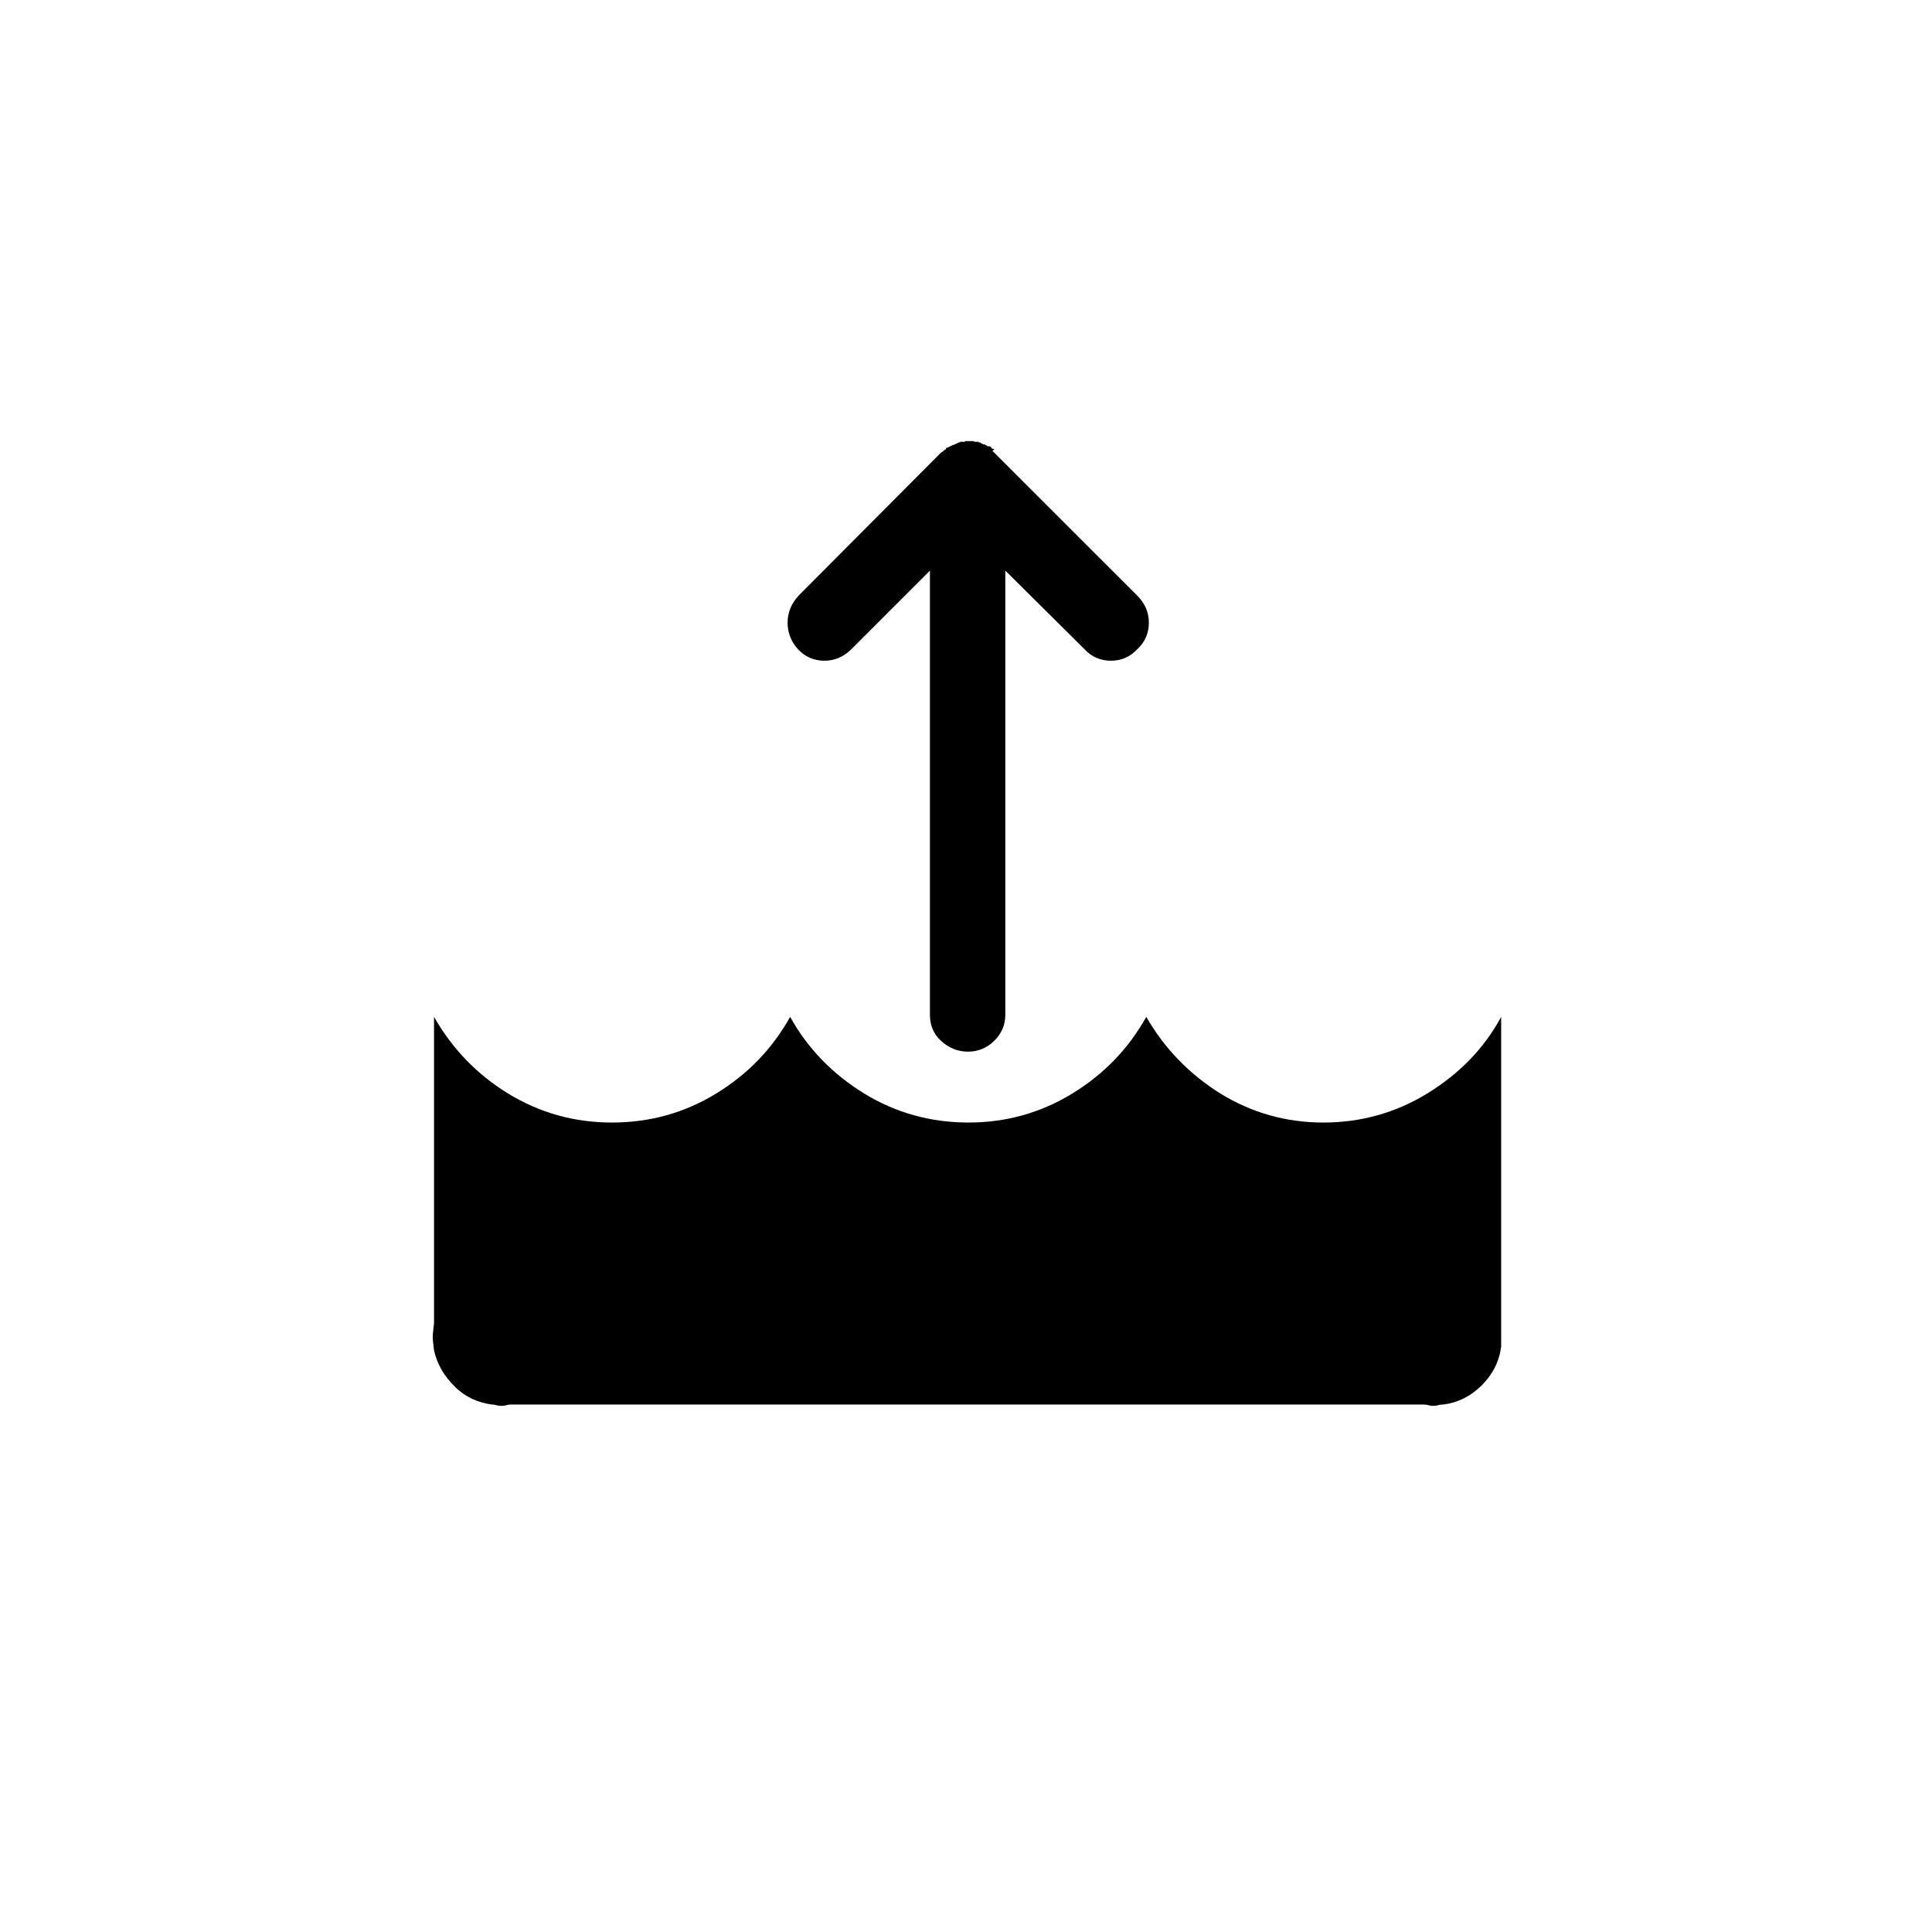
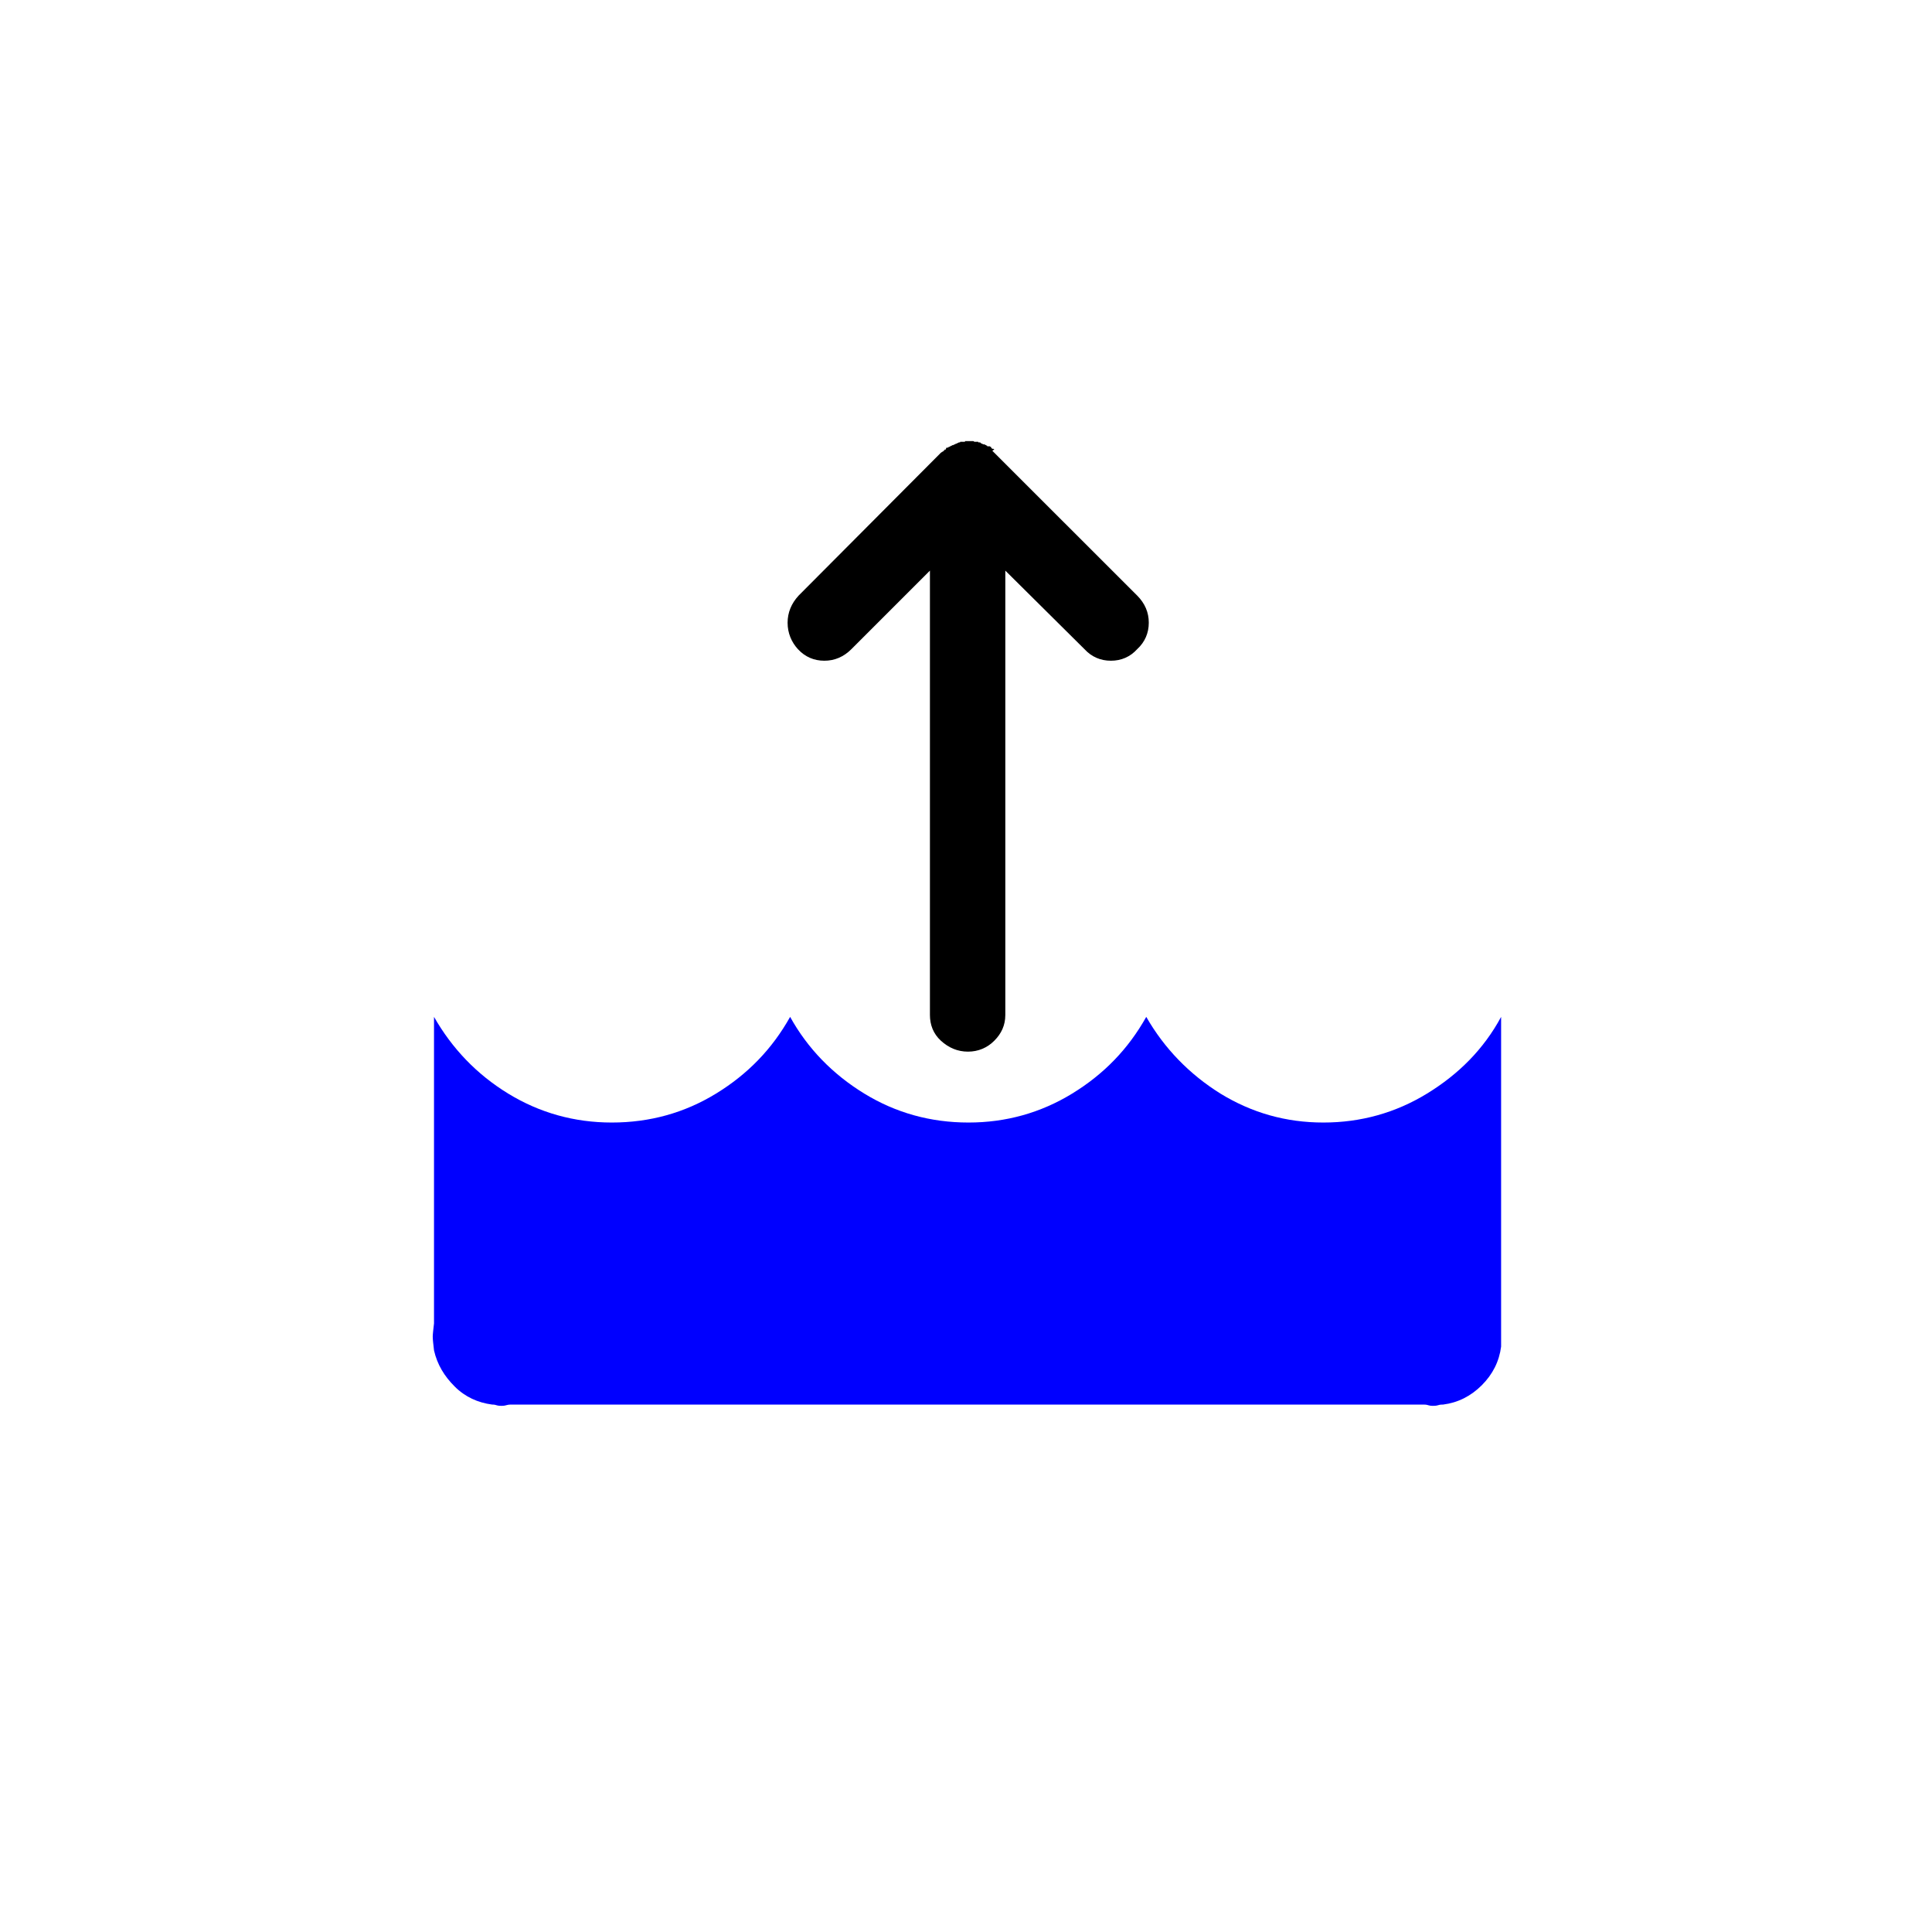
- <svg xmlns="http://www.w3.org/2000/svg" width="100px" height="100px" viewBox="0 0 100 100" version="1.1">
+ <svg xmlns="http://www.w3.org/2000/svg" width="100px" height="100px" viewBox="0 0 100 100" version="1.1" id="svg5">
+   <defs id="defs9" />
  <g id="surface1">
-     <path style=" stroke:none;fill-rule:nonzero;fill:rgb(0%,0%,0%);fill-opacity:1;" d="M 22.398 69.199 C 22.398 69.035 22.434 68.801 22.465 68.5 L 22.465 52.633 C 23.398 54.266 24.668 55.602 26.301 56.602 C 27.934 57.602 29.734 58.102 31.668 58.102 C 33.633 58.102 35.434 57.602 37.066 56.602 C 38.699 55.602 39.965 54.301 40.898 52.633 C 41.801 54.266 43.102 55.602 44.734 56.602 C 46.367 57.602 48.168 58.102 50.133 58.102 C 52.066 58.102 53.867 57.602 55.5 56.602 C 57.133 55.602 58.398 54.301 59.332 52.633 C 60.266 54.266 61.566 55.602 63.168 56.602 C 64.801 57.602 66.566 58.102 68.5 58.102 C 70.434 58.102 72.234 57.602 73.867 56.602 C 75.5 55.602 76.801 54.301 77.699 52.633 L 77.699 68.668 C 77.699 68.734 77.699 68.832 77.699 68.934 C 77.699 69.035 77.699 69.133 77.699 69.199 C 77.699 69.234 77.699 69.332 77.699 69.434 C 77.699 69.535 77.699 69.633 77.699 69.699 C 77.602 70.465 77.266 71.133 76.699 71.699 C 76.133 72.266 75.465 72.602 74.699 72.699 C 74.633 72.699 74.535 72.699 74.434 72.734 C 74.332 72.766 74.234 72.766 74.168 72.766 C 74.133 72.766 74.035 72.766 73.934 72.734 C 73.832 72.699 73.734 72.699 73.668 72.699 L 26.465 72.699 C 26.398 72.699 26.332 72.699 26.199 72.734 C 26.102 72.766 26 72.766 25.965 72.766 C 25.898 72.766 25.801 72.766 25.699 72.734 C 25.602 72.699 25.5 72.699 25.465 72.699 C 24.734 72.602 24.066 72.301 23.535 71.766 C 23 71.234 22.633 70.633 22.465 69.898 C 22.434 69.602 22.398 69.367 22.398 69.199 Z M 40.766 32.234 C 40.766 31.699 40.965 31.234 41.332 30.832 L 48.699 23.434 L 48.801 23.367 C 48.832 23.367 48.832 23.367 48.832 23.332 C 48.867 23.332 48.867 23.332 48.867 23.301 C 48.898 23.301 48.898 23.301 48.898 23.266 L 48.934 23.266 C 48.965 23.266 48.965 23.266 48.965 23.234 C 48.965 23.199 48.965 23.199 49 23.168 L 49.066 23.168 L 49.102 23.133 L 49.133 23.133 L 49.168 23.102 L 49.199 23.102 L 49.234 23.066 L 49.266 23.066 C 49.301 23.035 49.301 23.035 49.332 23.035 L 49.367 23.035 C 49.367 23 49.398 23 49.434 23 C 49.465 22.965 49.465 22.965 49.5 22.965 L 49.633 22.898 L 49.668 22.898 C 49.699 22.898 49.699 22.898 49.699 22.867 L 49.934 22.867 L 49.965 22.832 L 50.367 22.832 C 50.398 22.832 50.398 22.832 50.434 22.867 L 50.633 22.867 C 50.633 22.898 50.633 22.898 50.668 22.898 L 50.734 22.898 C 50.766 22.934 50.801 22.965 50.832 22.965 L 50.898 23 L 50.965 23 L 51 23.035 L 51.035 23.035 L 51.066 23.066 C 51.102 23.066 51.102 23.066 51.102 23.102 L 51.168 23.102 C 51.199 23.102 51.199 23.102 51.199 23.102 C 51.199 23.102 51.199 23.102 51.234 23.102 C 51.266 23.133 51.266 23.133 51.301 23.133 C 51.301 23.168 51.301 23.199 51.332 23.199 L 51.367 23.234 L 51.434 23.234 L 51.465 23.266 L 51.367 23.332 L 51.398 23.367 L 51.465 23.434 L 58.867 30.832 C 59.266 31.234 59.465 31.699 59.465 32.234 C 59.465 32.766 59.266 33.234 58.867 33.602 C 58.5 34 58.035 34.199 57.5 34.199 C 56.965 34.199 56.5 34 56.133 33.602 L 52.035 29.535 L 52.035 52.535 C 52.035 53.066 51.832 53.5 51.465 53.867 C 51.102 54.234 50.633 54.434 50.102 54.434 C 49.566 54.434 49.102 54.234 48.699 53.867 C 48.301 53.5 48.133 53.035 48.133 52.535 L 48.133 29.535 L 44.066 33.602 C 43.668 34 43.199 34.199 42.668 34.199 C 42.133 34.199 41.668 34 41.301 33.602 C 40.965 33.234 40.766 32.766 40.766 32.234 Z M 40.766 32.234 " />
+     <path style=" stroke:none;fill-rule:nonzero;fill:rgb(0%,0%,0%);fill-opacity:1;" d="M 40.766,32.234" id="path17" />
+     <path style=" stroke:none;fill-rule:nonzero;fill:rgb(0%,0%,0%);fill-opacity:1;" d="m 40.766,32.234 c 0,-0.535 0.199,-1 0.566,-1.402 l 7.367,-7.398 0.102,-0.066 c 0.031,0 0.031,0 0.031,-0.035 0.035,0 0.035,0 0.035,-0.031 0.031,0 0.031,0 0.031,-0.035 h 0.035 c 0.031,0 0.031,0 0.031,-0.031 0,-0.035 0,-0.035 0.035,-0.066 h 0.066 l 0.035,-0.035 h 0.031 l 0.035,-0.031 h 0.031 l 0.035,-0.035 h 0.031 c 0.035,-0.031 0.035,-0.031 0.066,-0.031 h 0.035 C 49.367,23 49.398,23 49.434,23 c 0.031,-0.035 0.031,-0.035 0.066,-0.035 l 0.133,-0.066 h 0.035 c 0.031,0 0.031,0 0.031,-0.031 h 0.234 l 0.031,-0.035 h 0.402 c 0.031,0 0.031,0 0.066,0.035 h 0.199 c 0,0.031 0,0.031 0.035,0.031 h 0.066 c 0.031,0.035 0.066,0.066 0.098,0.066 L 50.898,23 h 0.066 L 51,23.035 h 0.035 l 0.031,0.031 c 0.035,0 0.035,0 0.035,0.035 h 0.066 c 0.031,0 0.031,0 0.031,0 0,0 0,0 0.035,0 0.031,0.031 0.031,0.031 0.066,0.031 0,0.035 0,0.066 0.031,0.066 l 0.035,0.035 h 0.066 l 0.031,0.031 -0.098,0.066 0.031,0.035 0.066,0.066 7.402,7.398 c 0.398,0.402 0.598,0.867 0.598,1.402 0,0.531 -0.199,1 -0.598,1.367 C 58.5,34 58.035,34.199 57.5,34.199 c -0.535,0 -1,-0.199 -1.367,-0.598 l -4.098,-4.066 v 23 c 0,0.531 -0.203,0.965 -0.57,1.332 -0.363,0.367 -0.832,0.566 -1.363,0.566 -0.535,0 -1,-0.199 -1.402,-0.566 C 48.301,53.5 48.133,53.035 48.133,52.535 v -23 l -4.066,4.066 C 43.668,34 43.199,34.199 42.668,34.199 c -0.535,0 -1,-0.199 -1.367,-0.598 -0.336,-0.367 -0.535,-0.836 -0.535,-1.367 z" id="path15" />
+     <path style="stroke:none;fill-rule:nonzero;fill:#0000ff;fill-opacity:1" d="m 22.398,69.199 c 0,-0.164 0.035,-0.398 0.066,-0.699 V 52.633 c 0.934,1.633 2.203,2.969 3.836,3.969 1.633,1 3.434,1.5 5.367,1.5 1.965,0 3.766,-0.5 5.398,-1.5 1.633,-1 2.898,-2.301 3.832,-3.969 0.902,1.633 2.203,2.969 3.836,3.969 1.633,1 3.434,1.5 5.398,1.5 1.934,0 3.734,-0.5 5.367,-1.5 1.633,-1 2.898,-2.301 3.832,-3.969 0.934,1.633 2.234,2.969 3.836,3.969 1.633,1 3.398,1.5 5.332,1.5 1.934,0 3.734,-0.5 5.367,-1.5 1.633,-1 2.934,-2.301 3.832,-3.969 v 16.035 c 0,0.066 0,0.164 0,0.266 0,0.102 0,0.199 0,0.266 0,0.035 0,0.133 0,0.234 0,0.102 0,0.199 0,0.266 -0.098,0.766 -0.434,1.434 -1,2 -0.566,0.566 -1.234,0.902 -2,1 -0.066,0 -0.164,0 -0.266,0.035 -0.102,0.031 -0.199,0.031 -0.266,0.031 -0.035,0 -0.133,0 -0.234,-0.031 -0.102,-0.035 -0.199,-0.035 -0.266,-0.035 H 26.465 c -0.066,0 -0.133,0 -0.266,0.035 -0.098,0.031 -0.199,0.031 -0.234,0.031 -0.066,0 -0.164,0 -0.266,-0.031 C 25.602,72.699 25.5,72.699 25.465,72.699 24.734,72.602 24.066,72.301 23.535,71.766 23,71.234 22.633,70.633 22.465,69.898 c -0.031,-0.297 -0.066,-0.531 -0.066,-0.699 z" id="path2" />
  </g>
</svg>
